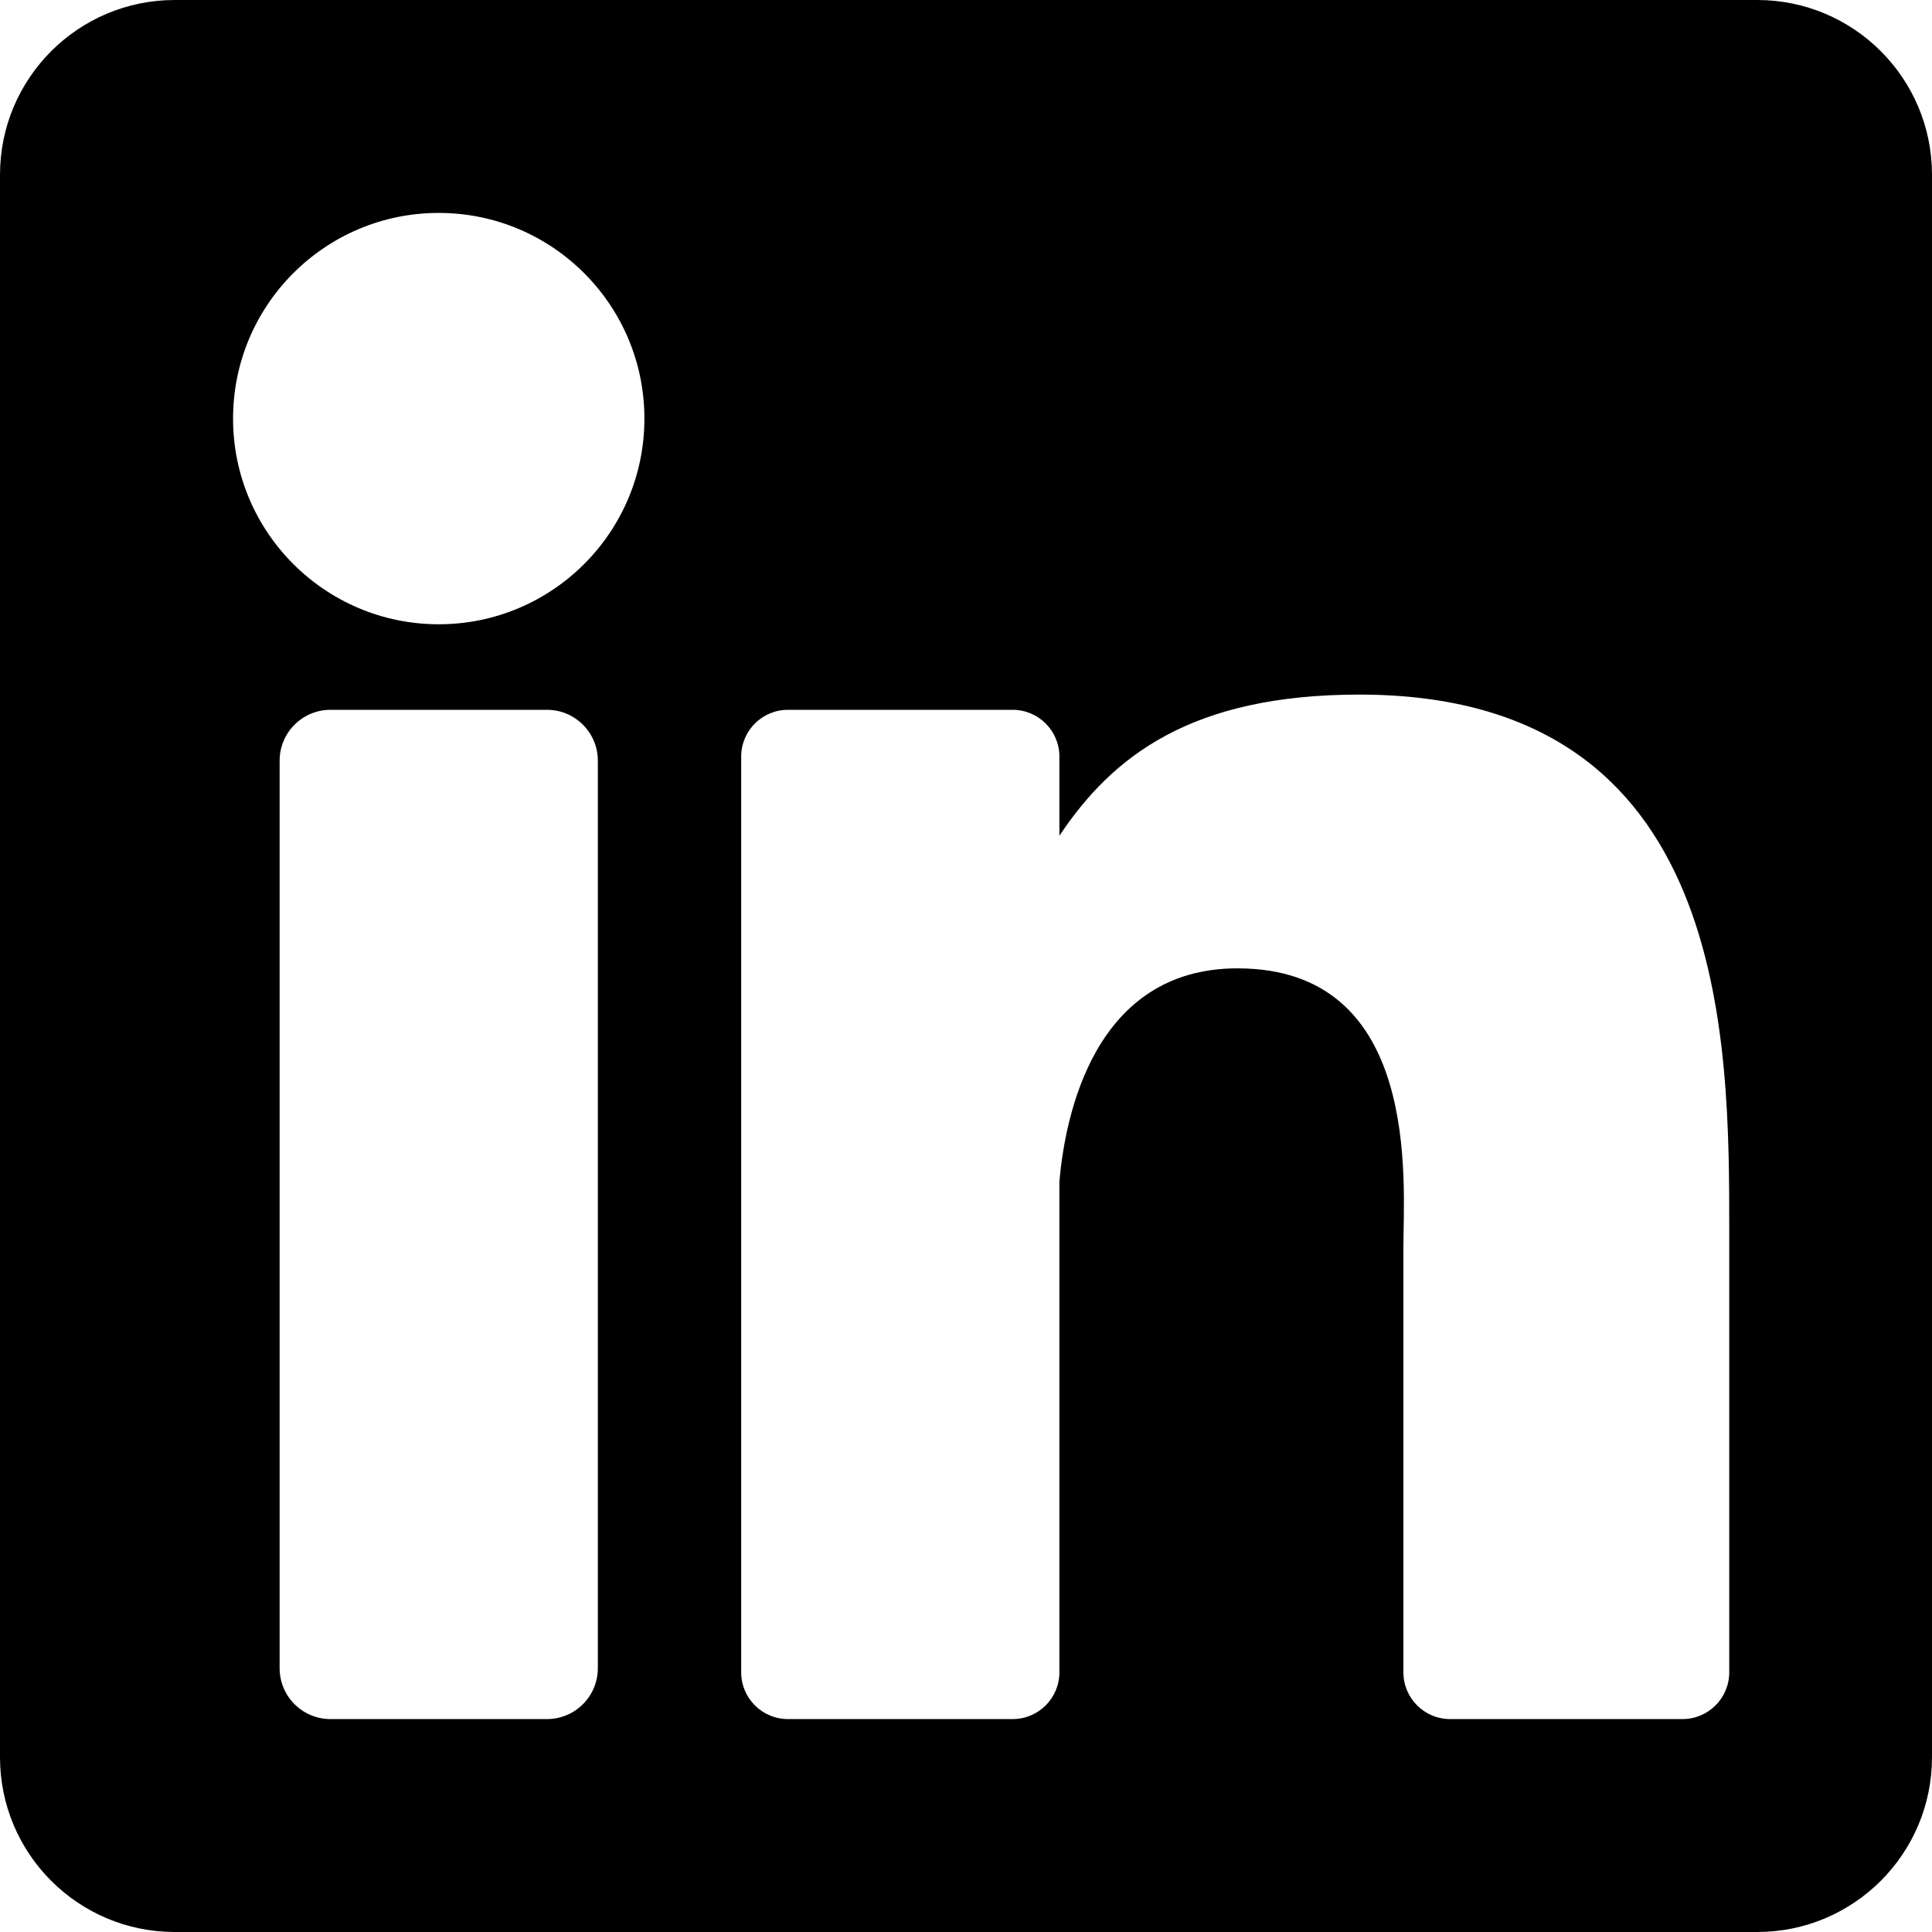
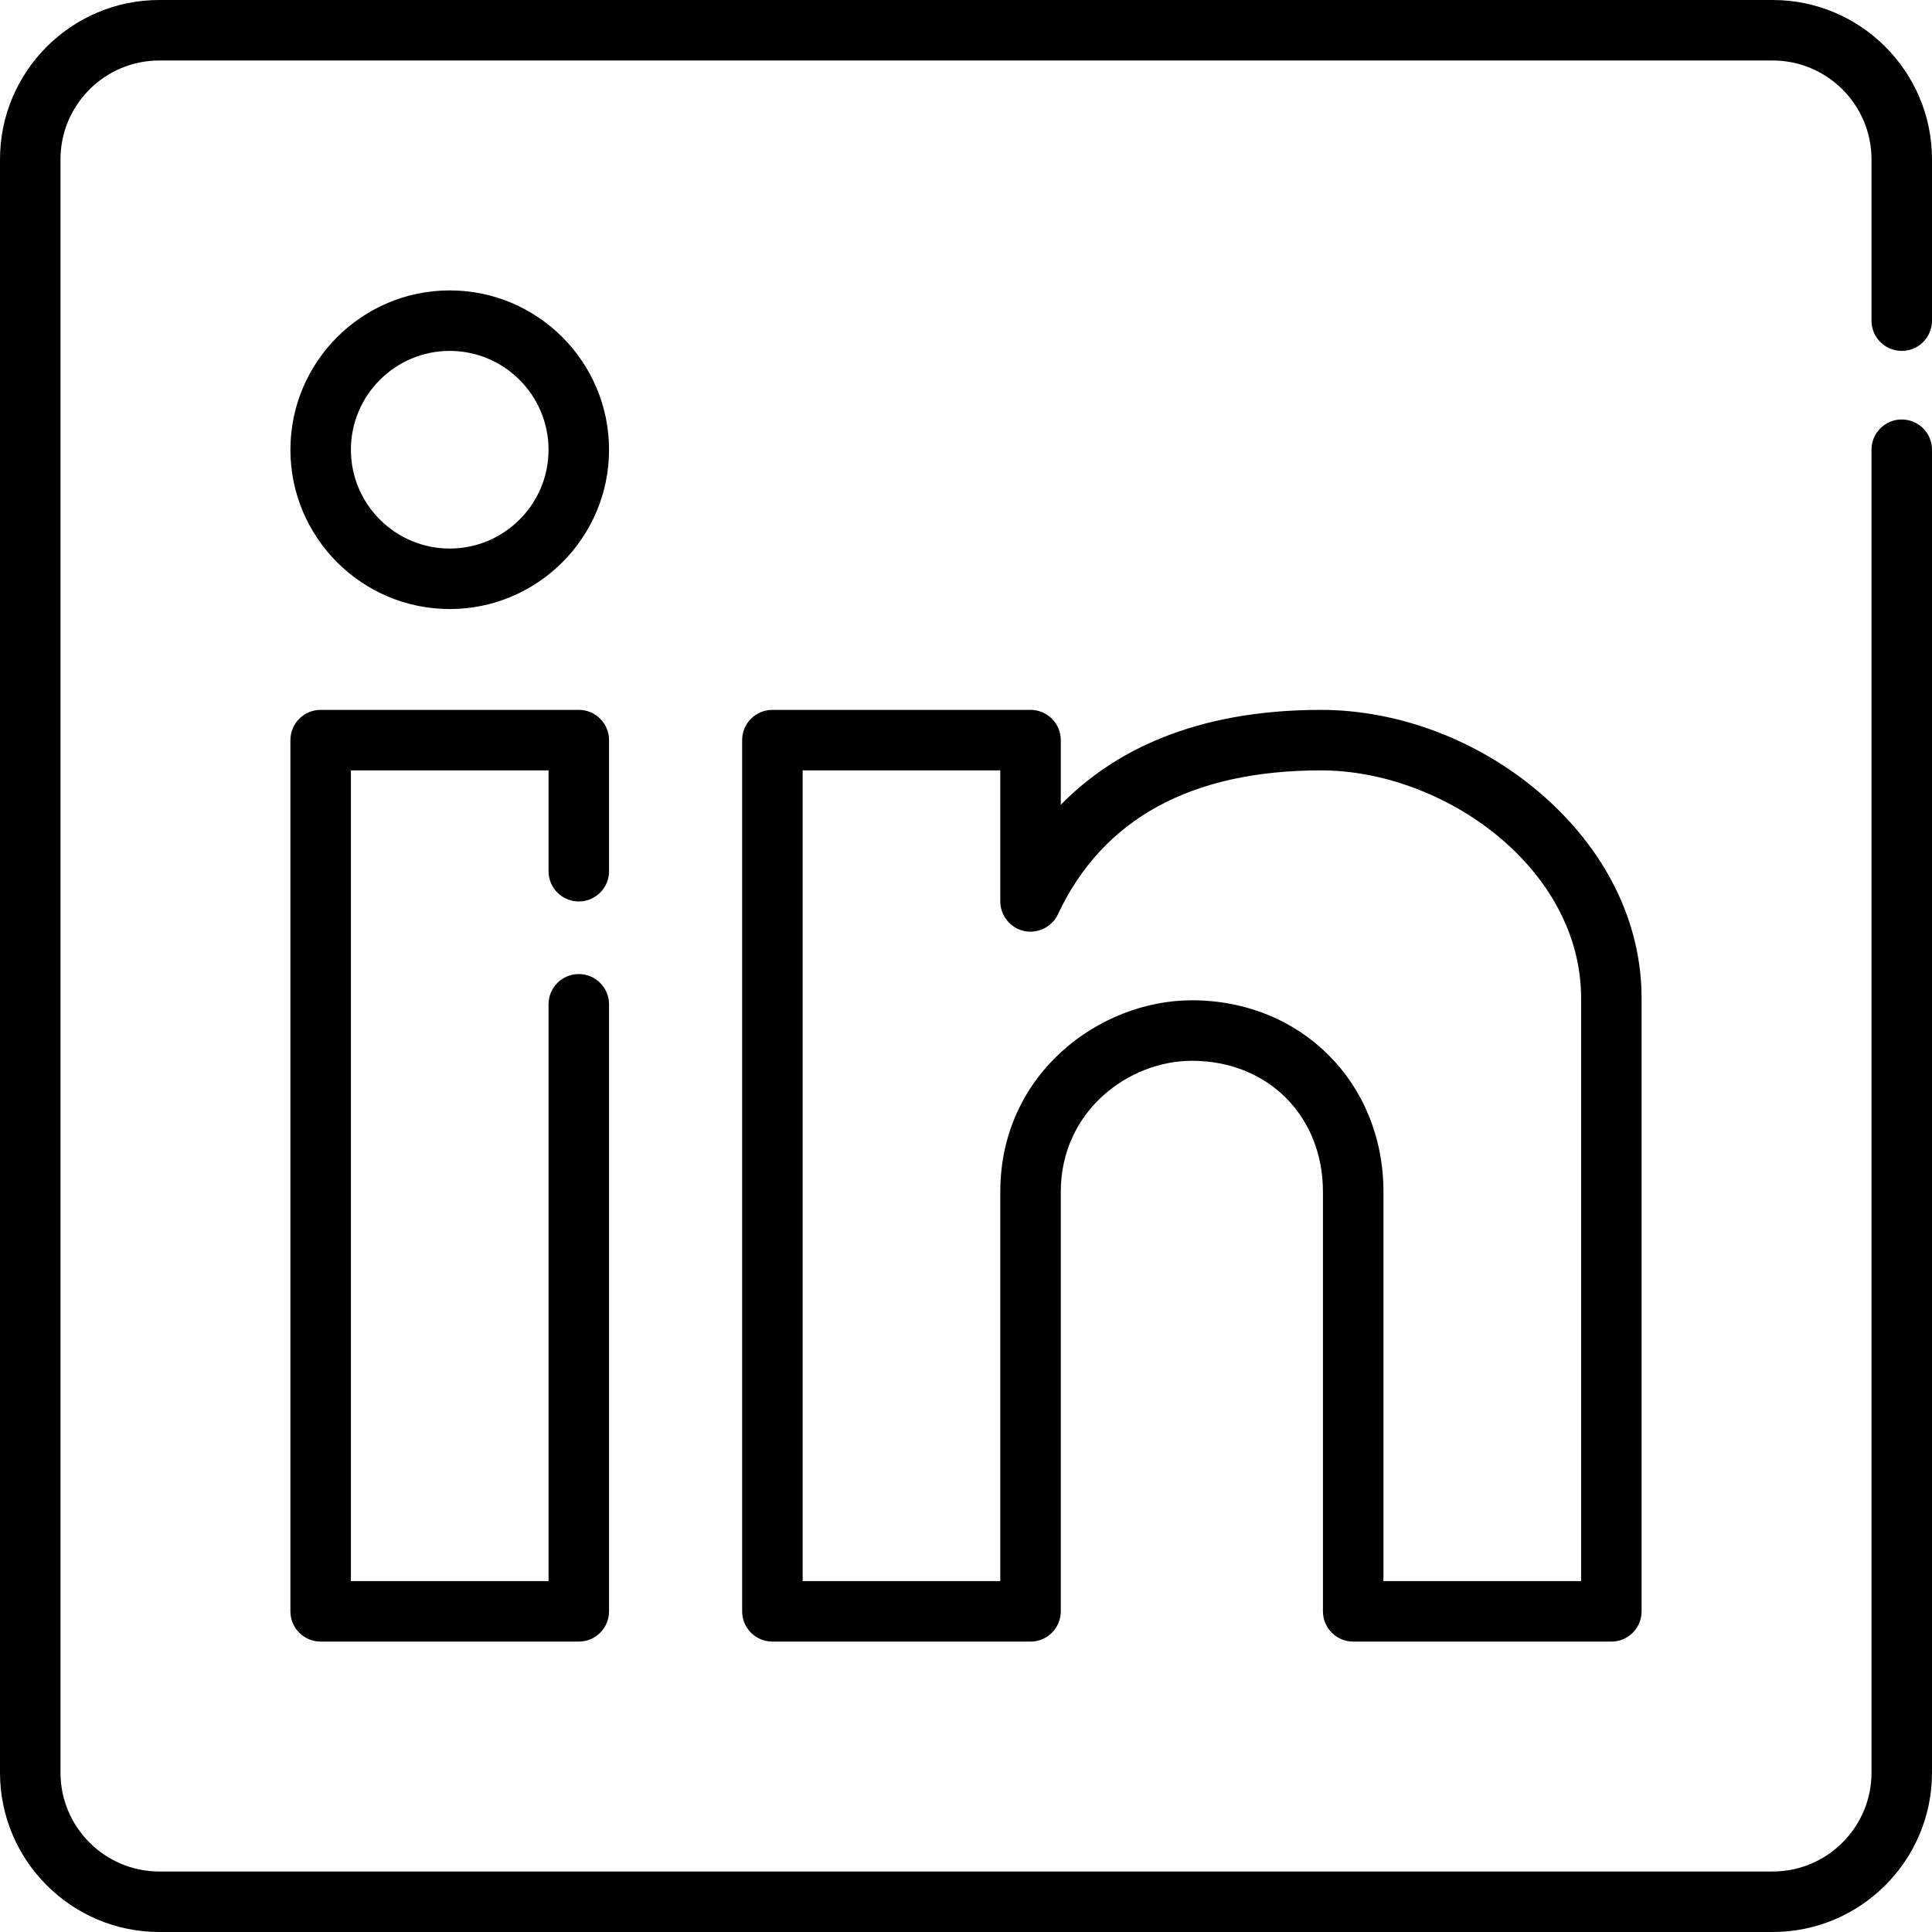
- <svg xmlns="http://www.w3.org/2000/svg" viewBox="0 0 382 382">
-   <path d="M347.445,0H34.555C15.471,0,0,15.471,0,34.555v312.889C0,366.529,15.471,382,34.555,382h312.889   C366.529,382,382,366.529,382,347.444V34.555C382,15.471,366.529,0,347.445,0z M118.207,329.844c0,5.554-4.502,10.056-10.056,10.056   H65.345c-5.554,0-10.056-4.502-10.056-10.056V150.403c0-5.554,4.502-10.056,10.056-10.056h42.806   c5.554,0,10.056,4.502,10.056,10.056V329.844z M86.748,123.432c-22.459,0-40.666-18.207-40.666-40.666S64.289,42.1,86.748,42.1   s40.666,18.207,40.666,40.666S109.208,123.432,86.748,123.432z M341.91,330.654c0,5.106-4.14,9.246-9.246,9.246H286.73   c-5.106,0-9.246-4.14-9.246-9.246v-84.168c0-12.556,3.683-55.021-32.813-55.021c-28.309,0-34.051,29.066-35.204,42.11v97.079   c0,5.106-4.139,9.246-9.246,9.246h-44.426c-5.106,0-9.246-4.14-9.246-9.246V149.593c0-5.106,4.14-9.246,9.246-9.246h44.426   c5.106,0,9.246,4.14,9.246,9.246v15.655c10.497-15.753,26.097-27.912,59.312-27.912c73.552,0,73.131,68.716,73.131,106.472   L341.91,330.654L341.91,330.654z" />
+ <svg xmlns="http://www.w3.org/2000/svg" viewBox="0 0 512 512">
+   <path d="M503.983,92.994c4.428,0,8.017-3.589,8.017-8.017V42.221C512,18.941,493.059,0,469.779,0H42.221   C18.941,0,0,18.941,0,42.221v427.557C0,493.059,18.941,512,42.221,512h427.557C493.059,512,512,493.059,512,469.779V119.182   c0-4.427-3.588-8.017-8.017-8.017c-4.428,0-8.017,3.589-8.017,8.017v350.597c0,14.44-11.747,26.188-26.188,26.188H42.221   c-14.44,0-26.188-11.748-26.188-26.188V42.221c0-14.44,11.748-26.188,26.188-26.188h427.557c14.441,0,26.188,11.748,26.188,26.188   v42.756C495.967,89.405,499.555,92.994,503.983,92.994z" />
+   <path d="M153.386,238.898c4.427,0,8.017-3.589,8.017-8.017v-34.739c0-4.427-3.589-8.017-8.017-8.017H84.977   c-4.427,0-8.017,3.589-8.017,8.017v230.881c0,4.427,3.589,8.017,8.017,8.017h68.409c4.427,0,8.017-3.589,8.017-8.017V266.154   c0-4.427-3.589-8.017-8.017-8.017s-8.017,3.589-8.017,8.017v152.852H92.994V204.159h52.376v26.722   C145.37,235.308,148.959,238.898,153.386,238.898z" />
+   <path d="M408.05,210.086c-16.319-13.956-37.454-21.96-57.987-21.96c-33.891,0-55.359,11.268-68.944,25.151v-17.134   c0-4.427-3.588-8.017-8.017-8.017h-68.409c-4.427,0-8.017,3.589-8.017,8.017v230.881c0,4.427,3.589,8.017,8.017,8.017h68.409   c4.428,0,8.017-3.589,8.017-8.017V315.858c0-21.457,18.032-34.739,34.739-34.739c20.129,0,34.739,14.61,34.739,34.739v111.165   c0,4.427,3.588,8.017,8.017,8.017h68.409c4.428,0,8.017-3.589,8.017-8.017V264.551C435.04,244.315,425.454,224.972,408.05,210.086   z M419.006,419.006H366.63V315.858c0-28.946-21.828-50.772-50.772-50.772c-24.418,0-50.772,19.412-50.772,50.772v103.148H212.71   V204.159h52.376v34.739c0,3.656,2.573,6.926,6.125,7.789c3.66,0.888,7.55-0.973,9.15-4.385   c11.871-25.31,35.323-38.143,69.703-38.143c32.545,0,68.944,25.828,68.944,60.392V419.006z" />
+   <path d="M119.182,76.96c-23.281,0-42.221,18.941-42.221,42.221s18.941,42.221,42.221,42.221s42.221-18.941,42.221-42.221   S142.462,76.96,119.182,76.96z M119.182,145.37c-14.44,0-26.188-11.748-26.188-26.188s11.748-26.188,26.188-26.188   s26.188,11.748,26.188,26.188S133.621,145.37,119.182,145.37z" />
</svg>
